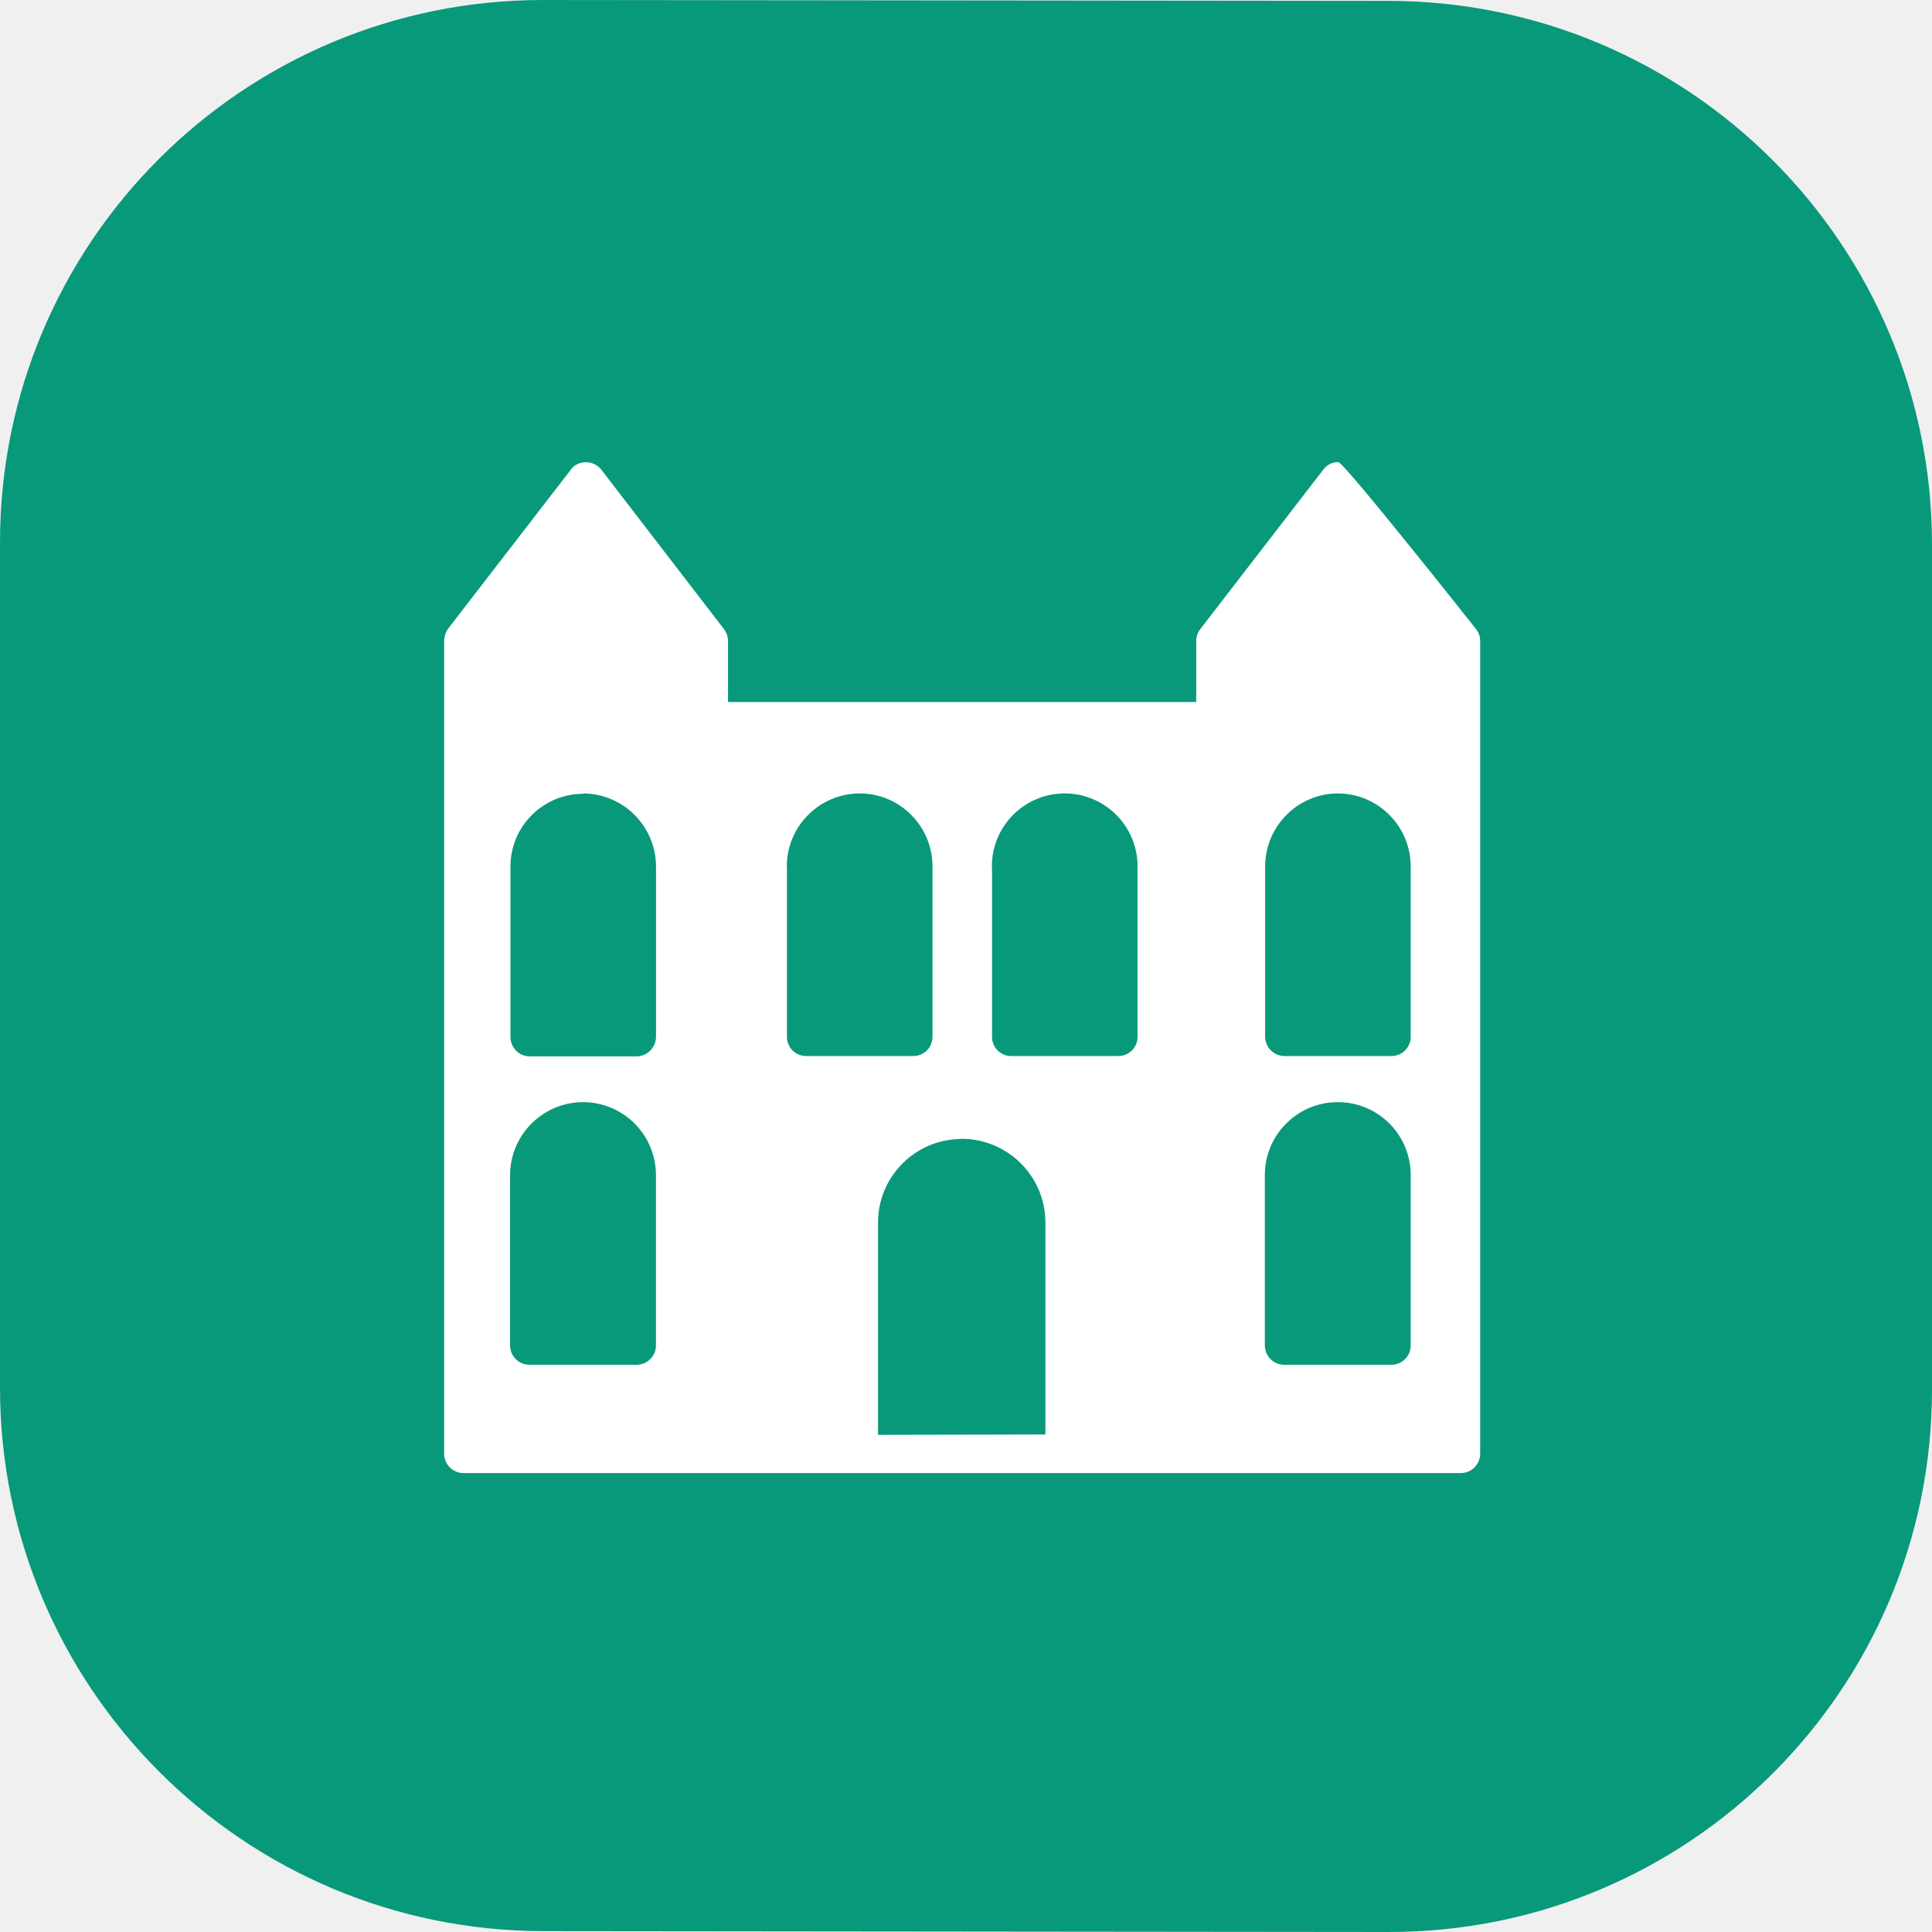
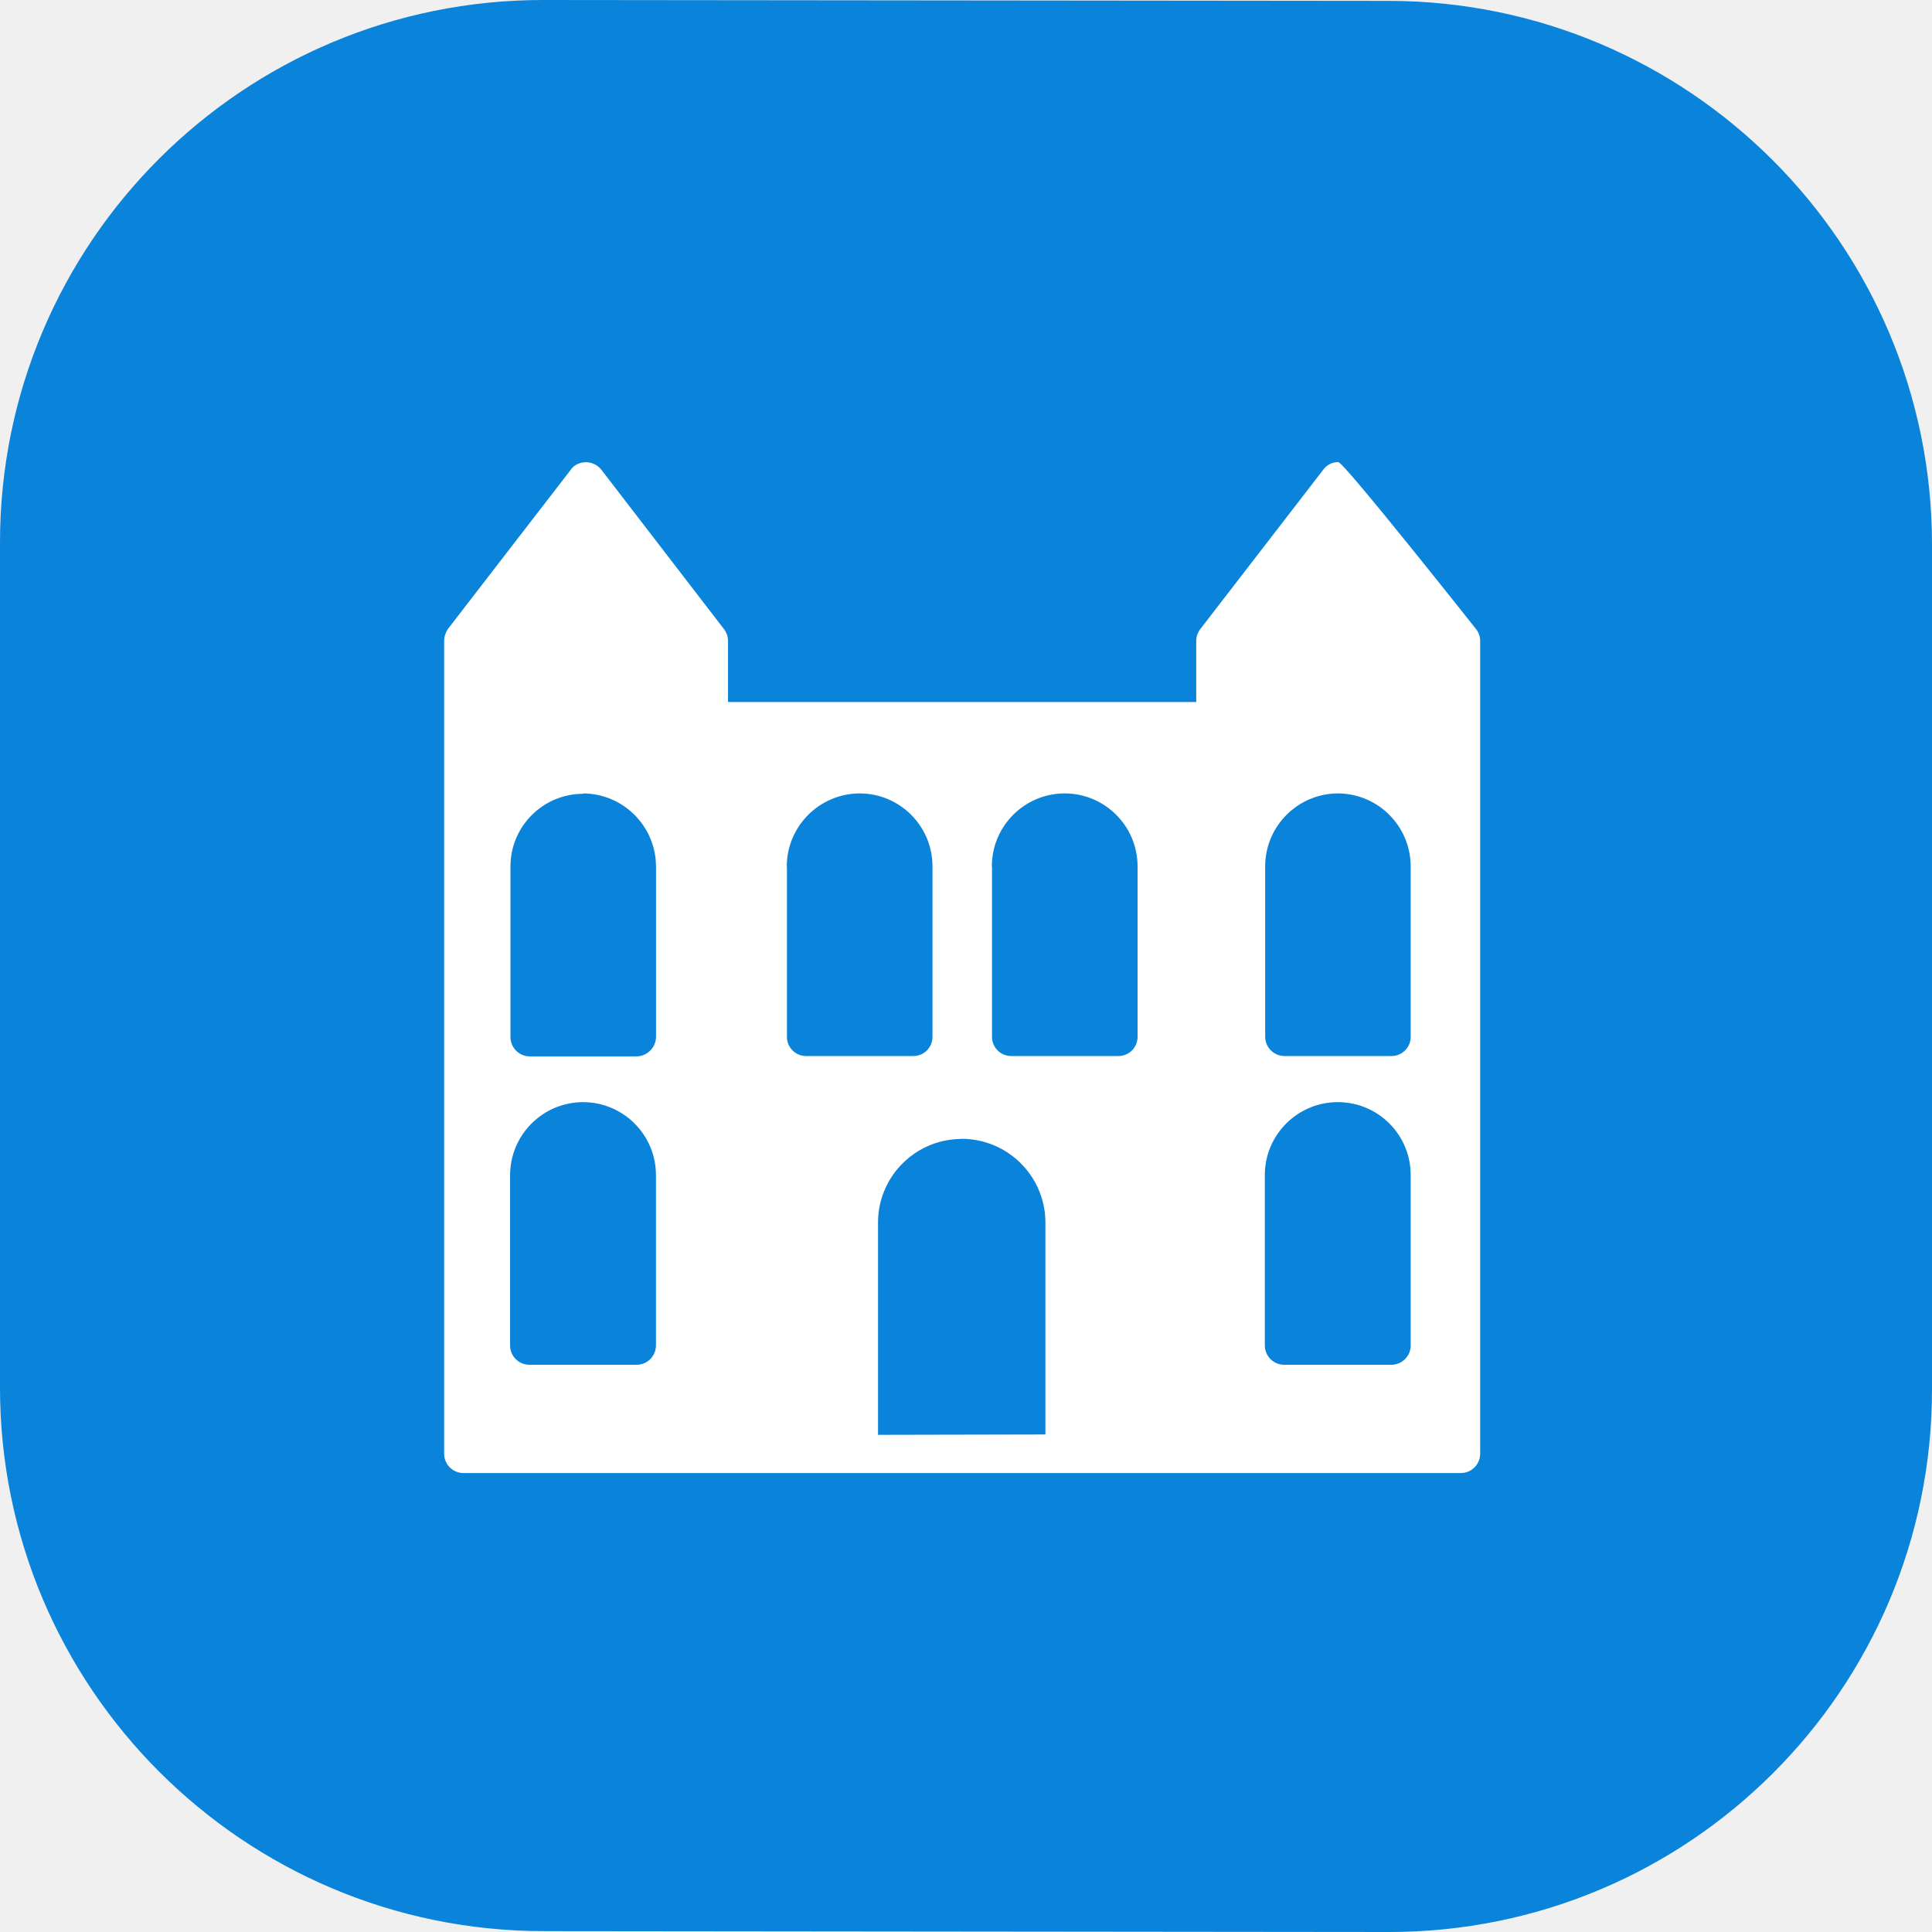
<svg xmlns="http://www.w3.org/2000/svg" id="Calque_winery" data-name="Calque_winery" viewBox="0 0 600 600">
  <defs>
    <style>
      .winery-cls-1 {
        fill: #fff;
      }

      .winery-cls-2 {
-         fill: #08997a;
+         fill: #0a83da;
      }
    </style>
  </defs>
  <path id="Rectangle_1403" data-name="Rectangle 1403" class="winery-cls-2" d="M168.75,0l262.5.27c93.2.1,168.75,75.69,168.75,168.85v262.38c0,93.16-75.55,168.6-168.75,168.5l-262.5-.27c-93.2-.1-168.75-75.69-168.75-168.85V168.5C0,75.35,75.55-.09,168.75,0Z" />
  <path class="winery-cls-1" d="M458.37,195.33s-40.98-51.81-42.73-51.81c-1.86-.05-3.62.84-4.69,2.35l-38.16,49.46c-.82,1.04-1.27,2.32-1.29,3.64v19.04h-145.41v-19.04c-.02-1.32-.47-2.6-1.29-3.64l-38.05-49.46s-.03-.04-.05-.06c-2.14-2.63-6-3.02-8.63-.88,0,.06-.05.11-.11.11-.26.25-.49.53-.69.83l-38.17,49.46c-.73,1.07-1.14,2.34-1.17,3.64v252.5c0,3.3,2.67,5.98,5.97,6h309.81c3.3-.02,5.96-2.7,5.97-6v-252.5c-.02-1.32-.48-2.6-1.3-3.64ZM203.71,417.84c0,3.3-2.67,5.98-5.97,6h-33.37c-3.3-.02-5.96-2.7-5.96-6v-52.84c0-12.5,10.09-22.65,22.59-22.72h.11c12.5.03,22.61,10.18,22.6,22.68v52.88ZM203.73,322.08c-.08,3.27-2.7,5.9-5.97,5.99h-33.25c-3.3-.01-5.97-2.69-5.98-5.99v-52.99c0-12.47,10.12-22.57,22.59-22.57l-.11-.12c12.57.03,22.73,10.23,22.72,22.8v52.88ZM250.27,327.96c-3.28-.03-5.91-2.72-5.88-6v-52.88l-.05.04c0-12.52,10.14-22.68,22.66-22.72,12.5.03,22.6,10.18,22.59,22.68v52.99c-.02,3.27-2.69,5.91-5.97,5.89h-33.35ZM324.66,445.49l-51.98.11v-65.2s0-.08,0-.12c-.32-14.35,11.06-26.24,25.41-26.56l.65-.05c14.14.07,25.65,11.41,25.92,25.55v66.27ZM299.21,342.88c18.01.27,32.99,13.03,36.66,30.01-3.68-16.97-18.64-29.73-36.66-30.01ZM336.72,380.4c-.03-2.27-.34-4.48-.76-6.64.41,2.15.72,4.34.76,6.6v.03ZM353.28,321.96v.1c-.02,3.28-2.7,5.92-5.98,5.9h-33.36c-3.27-.04-5.89-2.73-5.86-6v-52.88l-.05.04v-.06c0-12.51,10.13-22.65,22.64-22.66,12.5.03,22.62,10.18,22.61,22.68v52.88ZM438.11,417.84c0,3.3-2.67,5.98-5.97,6h-33.37c-3.3-.02-5.96-2.7-5.97-6v-52.93c.02-12.52,10.19-22.65,22.71-22.63h.11c12.46.07,22.52,10.22,22.48,22.68v52.88ZM438.11,321.96c.01,3.26-2.59,5.93-5.85,6h-33.37c-3.3-.02-5.97-2.7-5.98-6v-52.88.04s0-.05,0-.07c.02-12.52,10.19-22.66,22.71-22.65,12.44.12,22.47,10.23,22.48,22.68v52.88Z" />
</svg>
